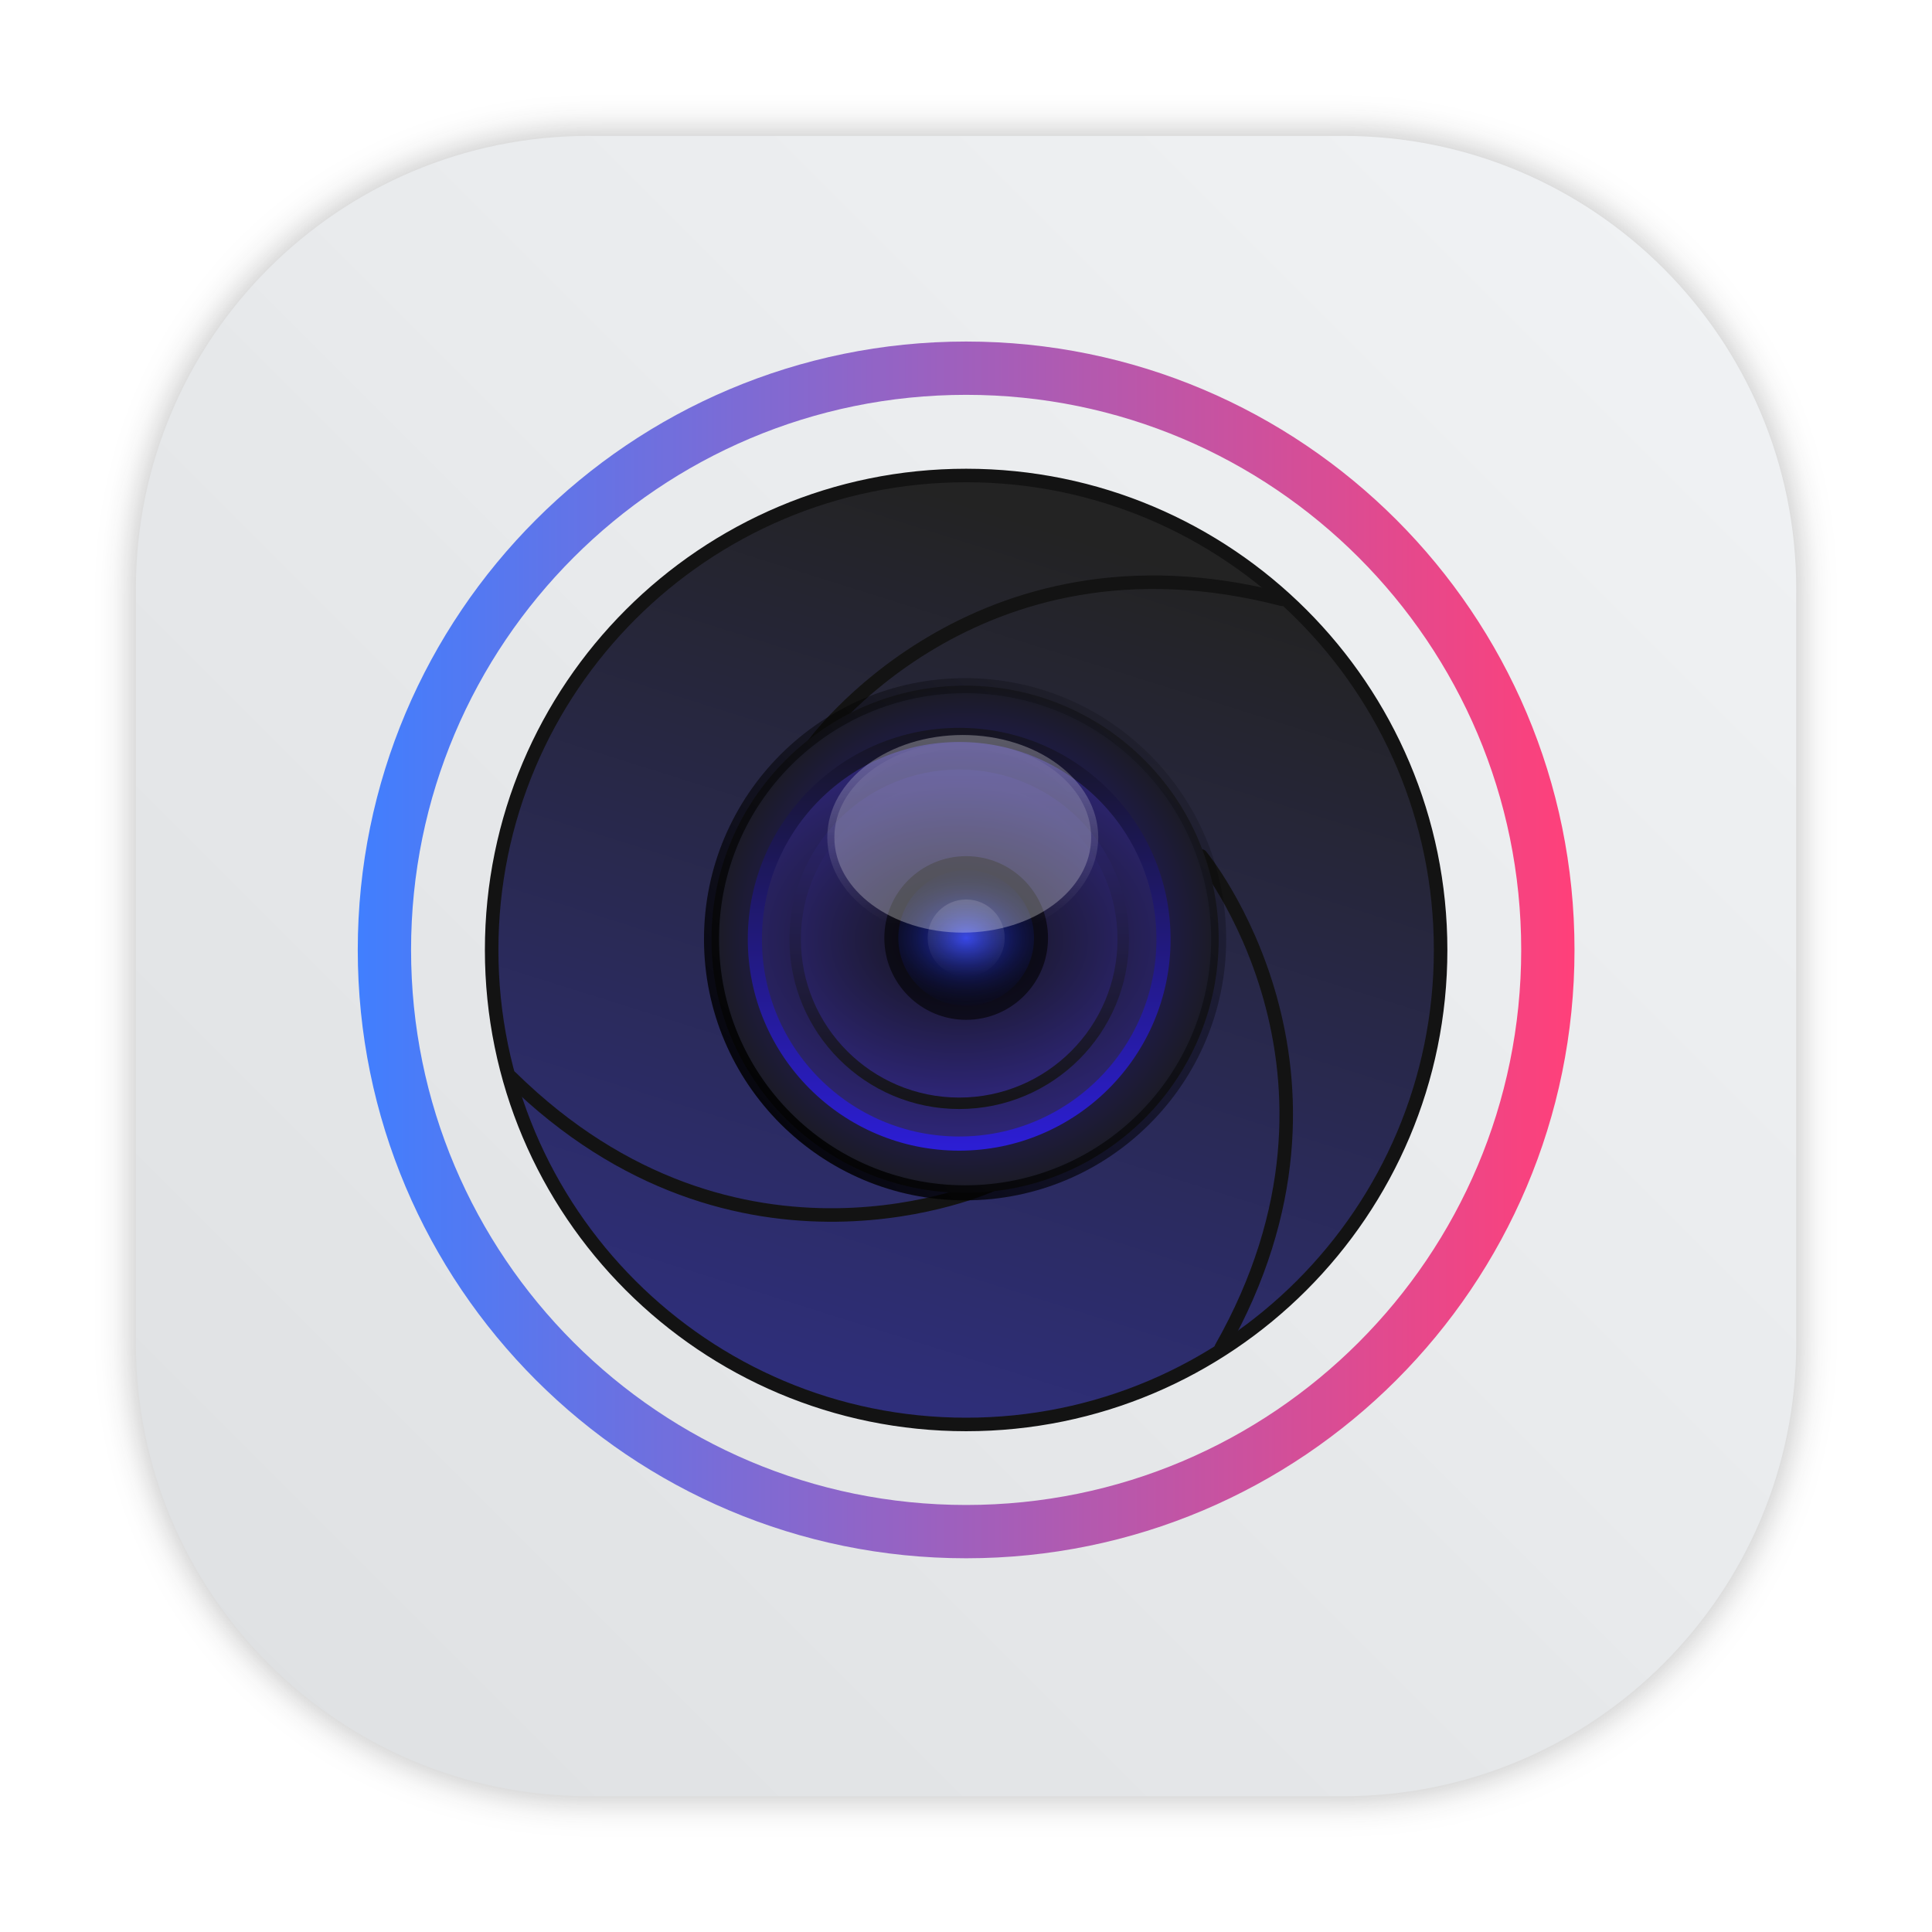
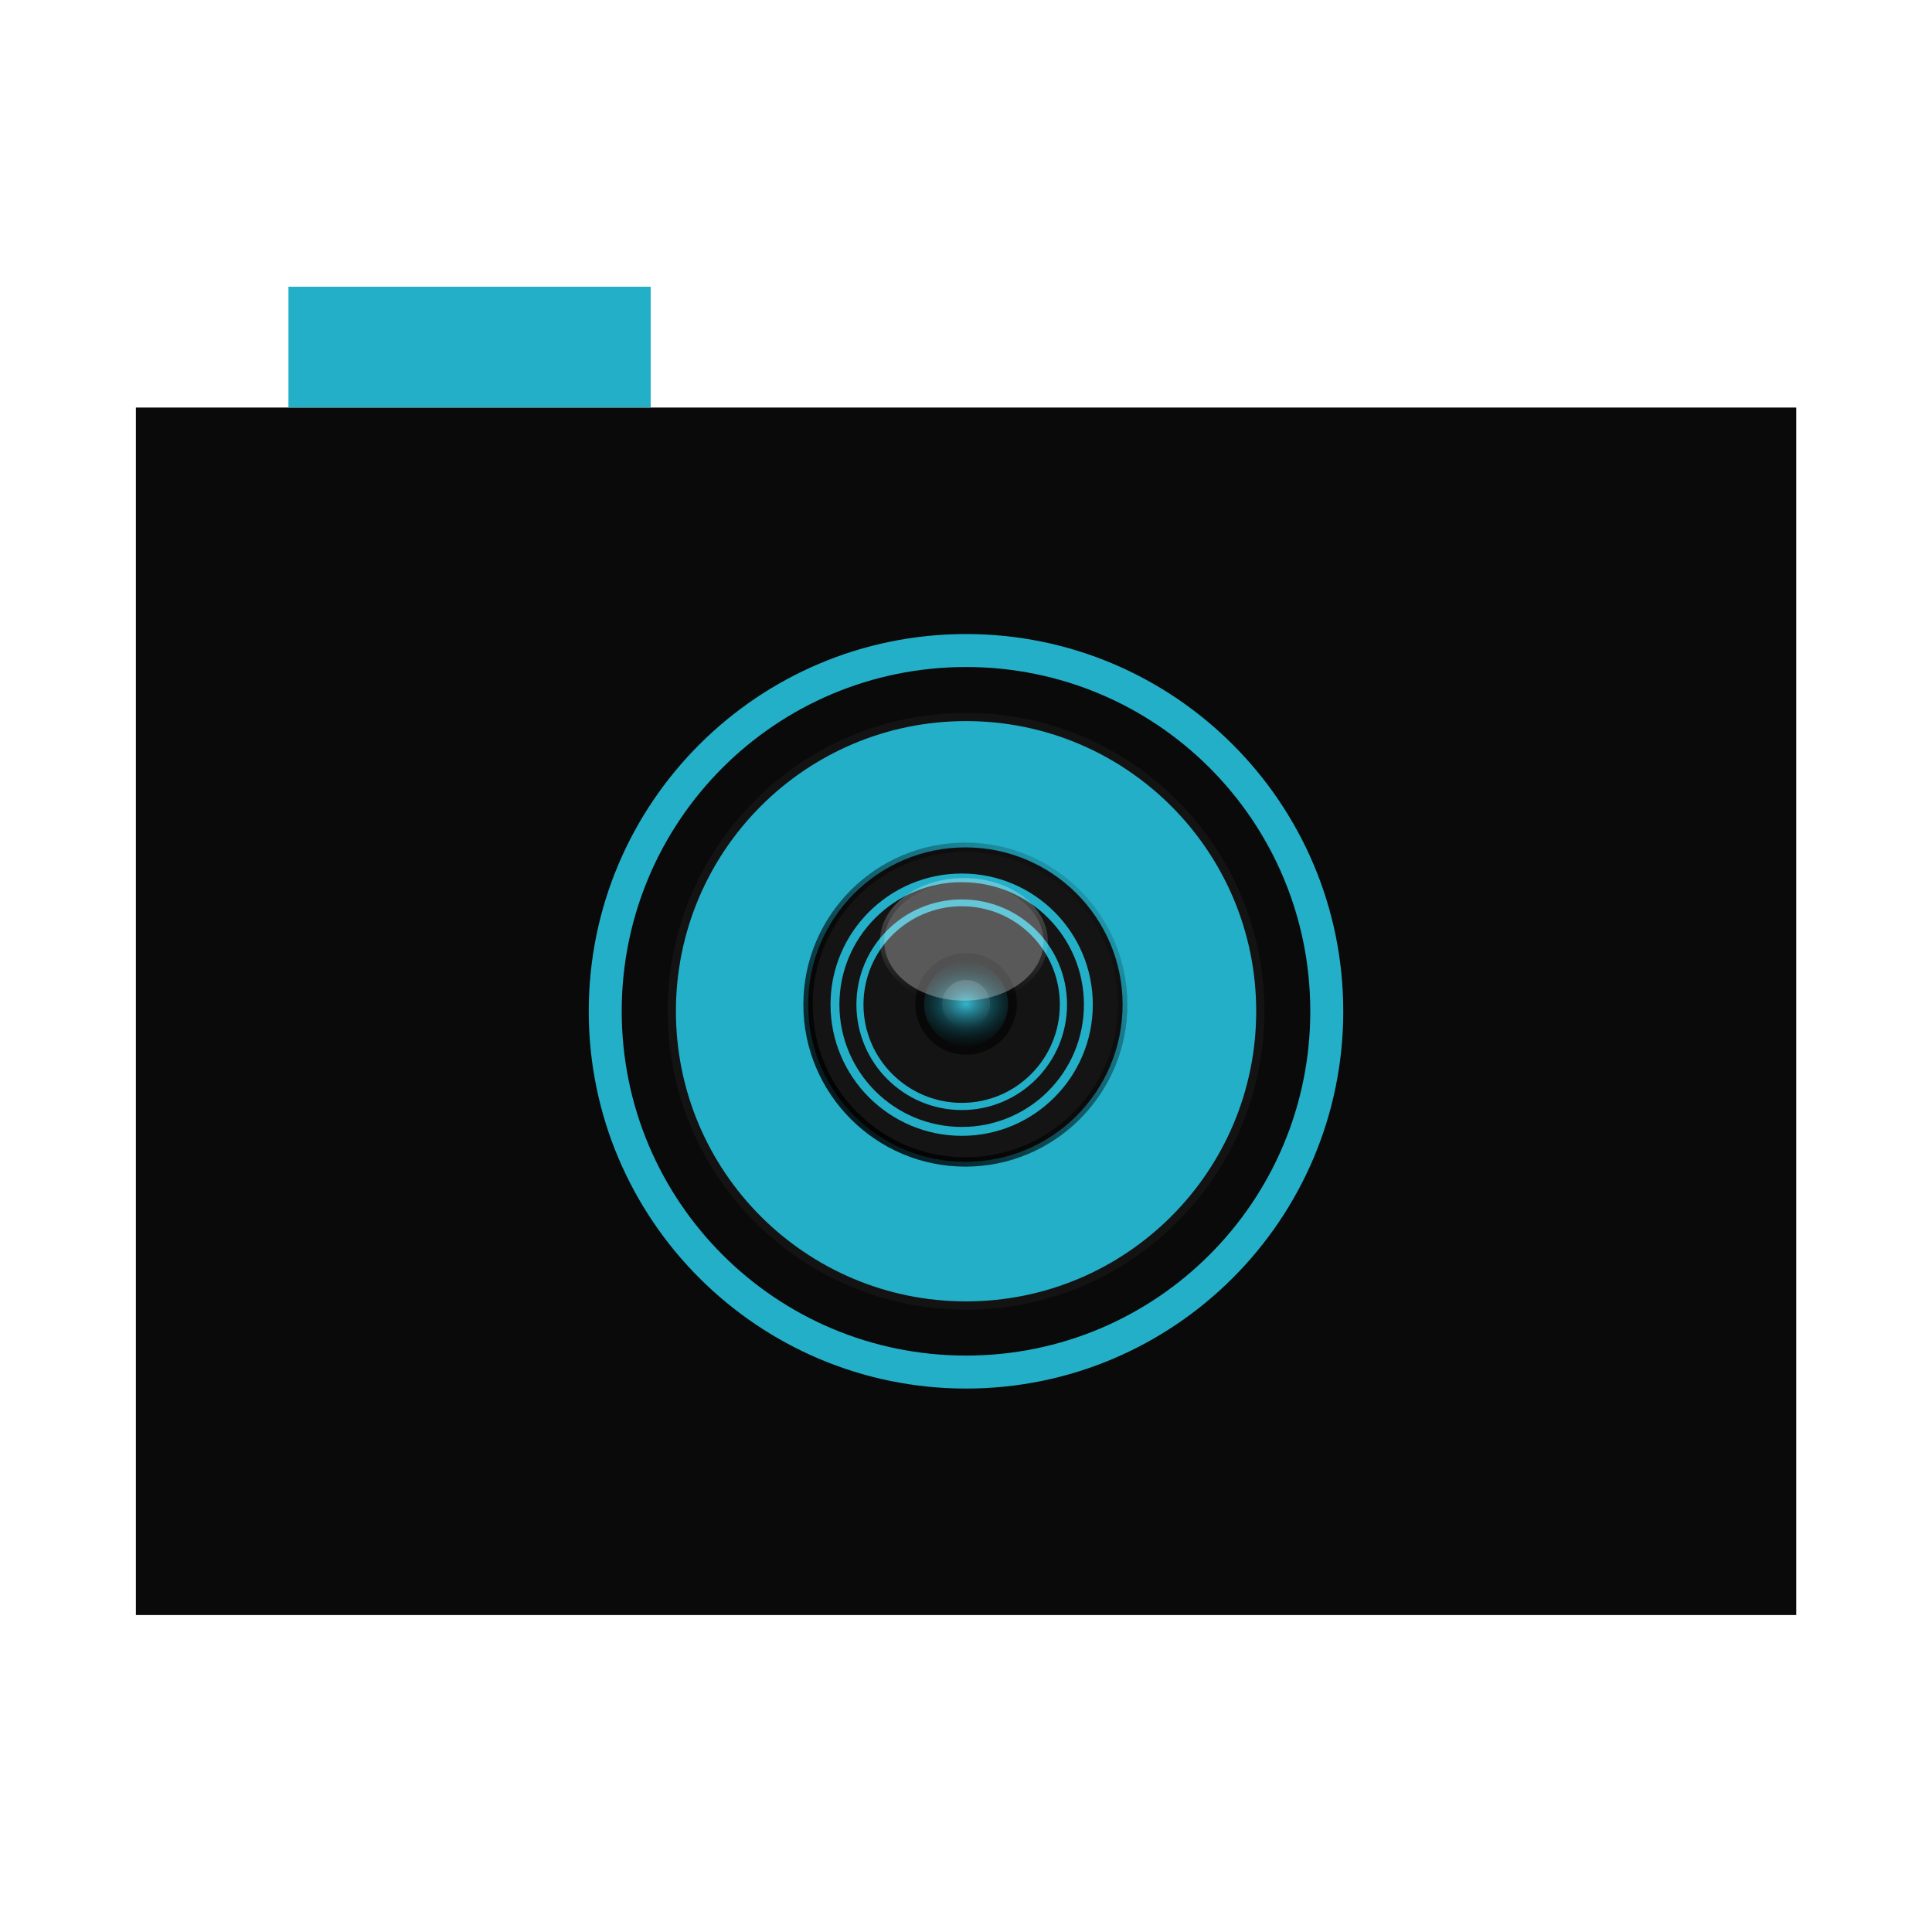
<svg xmlns="http://www.w3.org/2000/svg" xmlns:xlink="http://www.w3.org/1999/xlink" width="64" height="64" version="1.1" viewBox="0 0 16.933 16.933" id="svg99">
  <defs id="defs57">
+     <radialGradient id="radialGradient1021" cx="24.047" cy="23.949" r="2.987" gradientTransform="matrix(0.2056,-3.7539e-8,2.8431e-8,0.15571,-39.607,5.456)" gradientUnits="userSpaceOnUse">
+       <stop stop-color="#2839e6" offset="0" id="stop1017" style="stop-color:#23afc8;stop-opacity:1" />
+       <stop stop-opacity="0" offset="1" id="stop1019" />
+     </radialGradient>
    <filter id="filter2761" x="-.024" y="-.024" width="1.048" height="1.048" color-interpolation-filters="sRGB">
      <feGaussianBlur stdDeviation="0.146" id="feGaussianBlur2" />
    </filter>
    <linearGradient id="a-9" x1="23.487" x2="23.487" y1="15.18" y2="32.913" gradientTransform="matrix(.12676 0 0 .12676 -27.515 6.7925)" gradientUnits="userSpaceOnUse">
      <stop stop-color="#141414" offset="0" id="stop5" />
      <stop stop-color="#30277f" offset="1" id="stop7" />
    </linearGradient>
-     <radialGradient id="c-7" cx="24.047" cy="23.949" r="2.987" gradientTransform="matrix(.2056 -3.7539e-8 2.8431e-8 .15571 -39.607 5.456)" gradientUnits="userSpaceOnUse">
+     <radialGradient id="c-7" cx="24.047" cy="23.949" r="2.987" gradientTransform="matrix(0.2056,-3.7539e-8,2.8431e-8,0.15571,-39.607,5.456)" gradientUnits="userSpaceOnUse">
      <stop stop-color="#2839e6" offset="0" id="stop10" />
      <stop stop-opacity="0" offset="1" id="stop12" />
    </radialGradient>
    <linearGradient id="d-6" x1="361.36" x2="361.36" y1="616.07" y2="722.79" gradientTransform="matrix(.0040372 0 0 .0040372 -25.925 7.1257)" gradientUnits="userSpaceOnUse">
      <stop stop-color="#fff" offset="0" id="stop15" />
      <stop stop-color="#fff" stop-opacity="0" offset="1" id="stop17" />
    </linearGradient>
-     <radialGradient id="radialGradient123131" cx="-24.473" cy="9.835" r="1.141" gradientTransform="matrix(1.4202 0 0 1.0512 .054505 -1.1471)" gradientUnits="userSpaceOnUse" xlink:href="#a-9" />
-     <linearGradient id="linearGradient123141" x1="-24.485" x2="-24.485" y1="8.696" y2="9.751" gradientTransform="translate(-10.196 -.6431)" gradientUnits="userSpaceOnUse" xlink:href="#d-6" />
-     <linearGradient id="linearGradient123149" x1="-24.478" x2="-24.478" y1="11.104" y2="8.491" gradientTransform="translate(-10.229 -.6431)" gradientUnits="userSpaceOnUse">
+     <radialGradient id="radialGradient123131" cx="-24.473" cy="9.835" r="1.141" gradientTransform="matrix(1.4202,0,0,1.0512,0.054505,-1.1471)" gradientUnits="userSpaceOnUse" xlink:href="#a-9" />
+     <linearGradient id="linearGradient123141" x1="-24.485" x2="-24.485" y1="8.696" y2="9.751" gradientTransform="translate(-10.196,-0.6431)" gradientUnits="userSpaceOnUse" xlink:href="#d-6" />
+     <linearGradient id="linearGradient123149" x1="-24.478" x2="-24.478" y1="11.104" y2="8.491" gradientTransform="translate(-10.229,-0.6431)" gradientUnits="userSpaceOnUse">
      <stop stop-color="#2d1edc" offset="0" id="stop22" />
      <stop stop-color="#141414" offset="1" id="stop24" />
    </linearGradient>
-     <radialGradient id="radialGradient123155" cx="-24.473" cy="9.835" r="1.141" gradientTransform="matrix(1.1403 0 0 .84405 -6.7958 .89063)" gradientUnits="userSpaceOnUse" xlink:href="#a-9" />
-     <linearGradient id="linearGradient123157" x1="-24.478" x2="-24.478" y1="11.104" y2="8.491" gradientTransform="matrix(.8029 0 0 .8029 -15.053 1.2953)" gradientUnits="userSpaceOnUse" xlink:href="#a-9" />
-     <radialGradient id="radialGradient123159" cx="-24.473" cy="9.835" r="1.521" gradientTransform="matrix(.93082 0 0 .93082 -11.889 .037279)" gradientUnits="userSpaceOnUse">
+     <radialGradient id="radialGradient123155" cx="-24.473" cy="9.835" r="1.141" gradientTransform="matrix(1.1403,0,0,0.84405,-6.7958,0.89063)" gradientUnits="userSpaceOnUse" xlink:href="#a-9" />
+     <linearGradient id="linearGradient123157" x1="-24.478" x2="-24.478" y1="11.104" y2="8.491" gradientTransform="matrix(0.8029,0,0,0.8029,-15.053,1.2953)" gradientUnits="userSpaceOnUse" xlink:href="#a-9" />
+     <radialGradient id="radialGradient123159" cx="-24.473" cy="9.835" r="1.521" gradientTransform="matrix(0.93082,0,0,0.93082,-11.889,0.037279)" gradientUnits="userSpaceOnUse">
      <stop stop-color="#291dc0" offset="0" id="stop29" />
      <stop stop-color="#1b1b23" offset="1" id="stop31" />
    </radialGradient>
-     <linearGradient id="linearGradient123161" x1="361.36" x2="361.36" y1="616.07" y2="722.79" gradientTransform="matrix(.0040372 0 0 .0040372 -36.122 6.4826)" gradientUnits="userSpaceOnUse" xlink:href="#d-6" />
+     <linearGradient id="linearGradient123161" x1="361.36" x2="361.36" y1="616.07" y2="722.79" gradientTransform="matrix(0.0040372,0,0,0.0040372,-36.122,6.4826)" gradientUnits="userSpaceOnUse" xlink:href="#d-6" />
    <linearGradient id="linearGradient123197" x1="-36.117" x2="-33.22" y1="10.638" y2="7.74" gradientUnits="userSpaceOnUse">
      <stop offset="0" id="stop35" />
      <stop stop-opacity="0" offset="1" id="stop37" />
    </linearGradient>
    <linearGradient id="linearGradient952" x1="-20.384" x2="-23.272" y1="6.133" y2="15.312" gradientUnits="userSpaceOnUse">
      <stop stop-color="#232323" offset="0" id="stop40" />
      <stop stop-color="#323296" offset=".95" id="stop42" />
      <stop stop-color="#232323" offset="1" id="stop44" />
    </linearGradient>
    <linearGradient id="linearGradient1000" x1="-25.122" x2="-15.582" y1="9.342" y2="9.342" gradientUnits="userSpaceOnUse">
      <stop stop-color="#407fff" offset="0" id="stop47" />
      <stop stop-color="#ff407a" offset="1" id="stop49" />
    </linearGradient>
    <linearGradient id="linearGradient1024" x1="1.331" x2="15.65" y1="15.576" y2="1.17" gradientUnits="userSpaceOnUse">
      <stop stop-color="#dddfe1" offset="0" id="stop52" />
      <stop stop-color="#f3f4f6" stop-opacity=".996" offset="1" id="stop54" />
    </linearGradient>
    <filter color-interpolation-filters="sRGB" height="1.048" width="1.048" y="-.024" x="-.024" id="filter2761-3">
      <feGaussianBlur id="feGaussianBlur2-3" stdDeviation="0.146" />
    </filter>
    <linearGradient gradientUnits="userSpaceOnUse" gradientTransform="matrix(3.7796 0 0 3.7796 -.0026448 .53066)" y2="1.17" y1="15.576" x2="15.65" x1="1.331" id="linearGradient1024-6">
      <stop id="stop5-7" offset="0" stop-color="#dddfe1" />
      <stop id="stop7-5" offset="1" stop-opacity=".996" stop-color="#f3f4f6" />
    </linearGradient>
-     <filter style="color-interpolation-filters:sRGB" id="filter1057" x="-0.027" width="1.054" y="-0.027" height="1.054">
-       <feGaussianBlur stdDeviation="0.619" id="feGaussianBlur1059" />
+     <filter id="filter2761-36" x="-.024" y="-.024" width="1.048" height="1.048" color-interpolation-filters="sRGB">
+       <feGaussianBlur stdDeviation="0.146" id="feGaussianBlur2-7" />
    </filter>
-     <linearGradient xlink:href="#linearGradient1051" id="linearGradient1053" x1="-127" y1="60" x2="-72" y2="5" gradientUnits="userSpaceOnUse" gradientTransform="matrix(0.2645781,0,0,0.2645781,34.79202,-0.1349341)" />
-     <linearGradient id="linearGradient1051">
-       <stop style="stop-color:#dee0e2;stop-opacity:1" offset="0" id="stop1047" />
-       <stop style="stop-color:#f1f3f5;stop-opacity:0.996" offset="1" id="stop1049" />
+     <filter id="filter2761-3-5" x="-.024" y="-.024" width="1.048" height="1.048" color-interpolation-filters="sRGB">
+       <feGaussianBlur stdDeviation="0.146" id="feGaussianBlur2-6" />
+     </filter>
+     <linearGradient id="linearGradient1024-3" x1="1.331" x2="14.217" y1="15.576" y2="2.624" gradientUnits="userSpaceOnUse">
+       <stop stop-color="#ff7d1e" offset="0" id="stop5-5" />
+       <stop stop-color="#ffa53c" offset="1" id="stop7-6" />
    </linearGradient>
+     <linearGradient xlink:href="#linearGradient123197" id="linearGradient960" gradientUnits="userSpaceOnUse" x1="-36.117" y1="10.638" x2="-33.22" y2="7.74" gradientTransform="matrix(0.9735098,0,0,0.9735098,42.21147,-0.1432141)" />
+     <radialGradient xlink:href="#radialGradient1021" id="radialGradient970" gradientUnits="userSpaceOnUse" gradientTransform="matrix(0.2001536,-3.6544585e-8,2.7677857e-8,0.1515852,3.653664,5.168255)" cx="24.047" cy="23.949" r="2.987" />
+     <linearGradient xlink:href="#d-6" id="linearGradient972" gradientUnits="userSpaceOnUse" gradientTransform="matrix(0.9735098,0,0,0.9735098,32.28556,-0.7692783)" x1="-24.485" y1="8.696" x2="-24.485" y2="9.751" />
+     <linearGradient xlink:href="#d-6" id="linearGradient974" gradientUnits="userSpaceOnUse" gradientTransform="matrix(0.00393025,0,0,0.00393025,7.046346,6.167661)" x1="361.36" y1="616.07" x2="361.36" y2="722.79" />
  </defs>
-   <rect ry="15" y="4.5" x="4.5" height="55" width="55" id="rect1055" style="opacity:0.3;fill:#141414;fill-opacity:1;stroke-width:2.744;stroke-linecap:round;filter:url(#filter1057)" transform="scale(0.2645781)" />
-   <rect style="fill:url(#linearGradient1053);fill-opacity:1;stroke-width:0.726;stroke-linecap:round" id="rect1045" width="14.552" height="14.552" x="1.191" y="1.191" ry="3.969" />
-   <g transform="matrix(1.1176 0 0 1.1176 31.184 -2.1677)" id="g97">
-     <circle cx="-20.326" cy="9.389" r="4.562" fill="none" stroke="url(#linearGradient1000)" stroke-dashoffset=".421" stroke-width=".418" id="circle65" />
-     <g transform="translate(1.442 .17857)" id="g95">
-       <circle cx="-21.768" cy="9.211" r="3.721" fill="url(#linearGradient952)" stroke="#131313" stroke-dashoffset=".421" stroke-linecap="round" stroke-width=".106" id="circle67" />
-       <g fill="none" stroke="#131313" stroke-linecap="round" stroke-width=".106" id="g75">
-         <path d="m-21.571 11.054s-1.985 0.909-3.768-0.846" id="path69" />
-         <path d="m-19.926 8.473s1.392 1.683 0.158 3.858" id="path71" />
-         <path d="m-22.976 7.613s1.265-1.78 3.686-1.152" id="path73" />
-       </g>
-       <g transform="matrix(1.4044 0 0 1.4044 26.913 -3.7824)" id="g93">
-         <g id="g83">
-           <circle cx="-34.669" cy="9.192" r="1.416" fill="url(#radialGradient123159)" stroke="url(#linearGradient123197)" stroke-width=".084" id="circle77" />
-           <circle cx="-34.702" cy="9.192" r="1.141" fill="url(#radialGradient123131)" stroke="url(#linearGradient123149)" stroke-width=".079" id="circle79" />
-           <circle cx="-34.702" cy="9.192" r=".916" fill="url(#radialGradient123155)" stroke="url(#linearGradient123157)" stroke-width=".064" id="circle81" />
-         </g>
-         <circle cx="-34.663" cy="9.185" r=".457" fill-opacity=".588" stroke-width="1.625" id="circle85" />
-         <circle cx="-34.663" cy="9.185" r=".379" fill="url(#c-7)" stroke-width="2.02" id="circle87" />
-         <ellipse cx="-34.682" cy="8.623" rx=".717" ry=".532" fill="#fafafa" opacity=".3" stroke="url(#linearGradient123141)" stroke-width=".079" id="ellipse89" />
-         <circle cx="-34.663" cy="9.185" r=".215" fill="url(#linearGradient123161)" opacity=".15" stroke-width="1.373" id="circle91" />
-       </g>
-     </g>
+   <rect style="fill:#0a0a0a;fill-opacity:1;stroke-width:0.538;stroke-linecap:round" id="rect851" width="14.552" height="10.583" x="1.191" y="3.572" />
+   <rect style="fill:#23afc8;fill-opacity:1;stroke-width:0.555;stroke-linecap:round" id="rect884" width="3.175" height="1.058" x="2.528" y="2.513" ry="0" />
+   <path style="color:#000000;font-style:normal;font-variant:normal;font-weight:normal;font-stretch:normal;font-size:medium;line-height:normal;font-family:sans-serif;font-variant-ligatures:normal;font-variant-position:normal;font-variant-caps:normal;font-variant-numeric:normal;font-variant-alternates:normal;font-variant-east-asian:normal;font-feature-settings:normal;font-variation-settings:normal;text-indent:0;text-align:start;text-decoration:none;text-decoration-line:none;text-decoration-style:solid;text-decoration-color:#000000;letter-spacing:normal;word-spacing:normal;text-transform:none;writing-mode:lr-tb;direction:ltr;text-orientation:mixed;dominant-baseline:auto;baseline-shift:baseline;text-anchor:start;white-space:normal;shape-padding:0;shape-margin:0;inline-size:0;clip-rule:nonzero;display:inline;overflow:visible;visibility:visible;isolation:auto;mix-blend-mode:normal;color-interpolation:sRGB;color-interpolation-filters:linearRGB;solid-color:#000000;solid-opacity:1;vector-effect:none;fill:#23afc8;fill-opacity:1;fill-rule:nonzero;stroke:none;stroke-width:0.29;stroke-linecap:butt;stroke-linejoin:miter;stroke-miterlimit:4;stroke-dasharray:none;stroke-dashoffset:0.421;stroke-opacity:1;color-rendering:auto;image-rendering:auto;shape-rendering:auto;text-rendering:auto;enable-background:accumulate;stop-color:#000000;stop-opacity:1;opacity:1" d="M 8.467 5.557 C 6.642 5.557 5.16 7.038 5.16 8.863 C 5.16 10.688 6.642 12.17 8.467 12.17 C 10.292 12.17 11.773 10.688 11.773 8.863 C 11.773 7.038 10.292 5.557 8.467 5.557 z M 8.467 5.846 C 10.135 5.846 11.484 7.195 11.484 8.863 C 11.484 10.531 10.135 11.881 8.467 11.881 C 6.799 11.881 5.449 10.531 5.449 8.863 C 5.449 7.195 6.799 5.846 8.467 5.846 z " id="path1144" />
+   <g id="g1147" style="opacity:1">
+     <path style="color:#000000;font-style:normal;font-variant:normal;font-weight:normal;font-stretch:normal;font-size:medium;line-height:normal;font-family:sans-serif;font-variant-ligatures:normal;font-variant-position:normal;font-variant-caps:normal;font-variant-numeric:normal;font-variant-alternates:normal;font-variant-east-asian:normal;font-feature-settings:normal;font-variation-settings:normal;text-indent:0;text-align:start;text-decoration:none;text-decoration-line:none;text-decoration-style:solid;text-decoration-color:#000000;letter-spacing:normal;word-spacing:normal;text-transform:none;writing-mode:lr-tb;direction:ltr;text-orientation:mixed;dominant-baseline:auto;baseline-shift:baseline;text-anchor:start;white-space:normal;shape-padding:0;shape-margin:0;inline-size:0;clip-rule:nonzero;display:inline;overflow:visible;visibility:visible;isolation:auto;mix-blend-mode:normal;color-interpolation:sRGB;color-interpolation-filters:linearRGB;solid-color:#000000;solid-opacity:1;vector-effect:none;fill:#23afc8;fill-opacity:1;fill-rule:nonzero;stroke:none;stroke-width:0.073;stroke-linecap:round;stroke-linejoin:miter;stroke-miterlimit:4;stroke-dasharray:none;stroke-dashoffset:0.421;stroke-opacity:1.0;color-rendering:auto;image-rendering:auto;shape-rendering:auto;text-rendering:auto;enable-background:accumulate;stop-color:#000000;stop-opacity:1;" d="m 11.046,8.863 c 0,1.424 -1.155,2.579 -2.579,2.579 -1.424,0 -2.579,-1.155 -2.579,-2.579 0,-1.424 1.155,-2.579 2.579,-2.579 1.424,2e-7 2.579,1.155 2.579,2.579 z" id="path1149" />
+     <path style="color:#000000;font-style:normal;font-variant:normal;font-weight:normal;font-stretch:normal;font-size:medium;line-height:normal;font-family:sans-serif;font-variant-ligatures:normal;font-variant-position:normal;font-variant-caps:normal;font-variant-numeric:normal;font-variant-alternates:normal;font-variant-east-asian:normal;font-feature-settings:normal;font-variation-settings:normal;text-indent:0;text-align:start;text-decoration:none;text-decoration-line:none;text-decoration-style:solid;text-decoration-color:#000000;letter-spacing:normal;word-spacing:normal;text-transform:none;writing-mode:lr-tb;direction:ltr;text-orientation:mixed;dominant-baseline:auto;baseline-shift:baseline;text-anchor:start;white-space:normal;shape-padding:0;shape-margin:0;inline-size:0;clip-rule:nonzero;display:inline;overflow:visible;visibility:visible;isolation:auto;mix-blend-mode:normal;color-interpolation:sRGB;color-interpolation-filters:linearRGB;solid-color:#000000;solid-opacity:1;vector-effect:none;fill:#131313;fill-opacity:1;fill-rule:nonzero;stroke:none;stroke-width:0.073;stroke-linecap:round;stroke-linejoin:miter;stroke-miterlimit:4;stroke-dasharray:none;stroke-dashoffset:0.421;stroke-opacity:1.0;color-rendering:auto;image-rendering:auto;shape-rendering:auto;text-rendering:auto;enable-background:accumulate;stop-color:#000000;stop-opacity:1;" d="M 8.467 6.248 C 7.023 6.248 5.852 7.419 5.852 8.863 C 5.852 10.307 7.023 11.479 8.467 11.479 C 9.911 11.479 11.082 10.307 11.082 8.863 C 11.082 7.419 9.911 6.248 8.467 6.248 z M 8.467 6.32 C 9.871 6.32 11.01 7.459 11.01 8.863 C 11.01 10.268 9.871 11.406 8.467 11.406 C 7.062 11.406 5.924 10.268 5.924 8.863 C 5.924 7.459 7.062 6.32 8.467 6.32 z " id="path1151" />
  </g>
+   <g id="g1154" style="opacity:1">
+     <path style="color:#000000;font-style:normal;font-variant:normal;font-weight:normal;font-stretch:normal;font-size:medium;line-height:normal;font-family:sans-serif;font-variant-ligatures:normal;font-variant-position:normal;font-variant-caps:normal;font-variant-numeric:normal;font-variant-alternates:normal;font-variant-east-asian:normal;font-feature-settings:normal;font-variation-settings:normal;text-indent:0;text-align:start;text-decoration:none;text-decoration-line:none;text-decoration-style:solid;text-decoration-color:#000000;letter-spacing:normal;word-spacing:normal;text-transform:none;writing-mode:lr-tb;direction:ltr;text-orientation:mixed;dominant-baseline:auto;baseline-shift:baseline;text-anchor:start;white-space:normal;shape-padding:0;shape-margin:0;inline-size:0;clip-rule:nonzero;display:inline;overflow:visible;visibility:visible;isolation:auto;mix-blend-mode:normal;color-interpolation:sRGB;color-interpolation-filters:linearRGB;solid-color:#000000;solid-opacity:1;vector-effect:none;fill:#141414;fill-opacity:1;fill-rule:nonzero;stroke:none;stroke-width:0.082;stroke-linecap:butt;stroke-linejoin:miter;stroke-miterlimit:4;stroke-dasharray:none;stroke-dashoffset:0;stroke-opacity:1.0;color-rendering:auto;image-rendering:auto;shape-rendering:auto;text-rendering:auto;enable-background:accumulate;stop-color:#000000;stop-opacity:1;" d="m 9.839,8.805 c -1e-7,0.761 -0.617,1.378 -1.378,1.378 -0.761,0 -1.378,-0.617 -1.378,-1.378 1e-7,-0.761 0.617,-1.378 1.378,-1.378 0.761,0 1.378,0.617 1.378,1.378 z" id="path1156" />
+     <path style="color:#000000;font-style:normal;font-variant:normal;font-weight:normal;font-stretch:normal;font-size:medium;line-height:normal;font-family:sans-serif;font-variant-ligatures:normal;font-variant-position:normal;font-variant-caps:normal;font-variant-numeric:normal;font-variant-alternates:normal;font-variant-east-asian:normal;font-feature-settings:normal;font-variation-settings:normal;text-indent:0;text-align:start;text-decoration:none;text-decoration-line:none;text-decoration-style:solid;text-decoration-color:#000000;letter-spacing:normal;word-spacing:normal;text-transform:none;writing-mode:lr-tb;direction:ltr;text-orientation:mixed;dominant-baseline:auto;baseline-shift:baseline;text-anchor:start;white-space:normal;shape-padding:0;shape-margin:0;inline-size:0;clip-rule:nonzero;display:inline;overflow:visible;visibility:visible;isolation:auto;mix-blend-mode:normal;color-interpolation:sRGB;color-interpolation-filters:linearRGB;solid-color:#000000;solid-opacity:1;vector-effect:none;fill:url(#linearGradient960);fill-opacity:1;fill-rule:nonzero;stroke:none;stroke-width:0.082;stroke-linecap:butt;stroke-linejoin:miter;stroke-miterlimit:4;stroke-dasharray:none;stroke-dashoffset:0;stroke-opacity:1.0;color-rendering:auto;image-rendering:auto;shape-rendering:auto;text-rendering:auto;enable-background:accumulate;stop-color:#000000;stop-opacity:1;" d="M 8.461 7.385 C 7.678 7.385 7.041 8.021 7.041 8.805 C 7.041 9.588 7.678 10.225 8.461 10.225 C 9.244 10.225 9.881 9.588 9.881 8.805 C 9.881 8.021 9.244 7.385 8.461 7.385 z M 8.461 7.467 C 9.2 7.467 9.799 8.066 9.799 8.805 C 9.799 9.544 9.2 10.143 8.461 10.143 C 7.722 10.143 7.123 9.544 7.123 8.805 C 7.123 8.066 7.722 7.467 8.461 7.467 z " id="path1158" />
+   </g>
+   <g id="g1161" style="opacity:1">
+     <path style="color:#000000;font-style:normal;font-variant:normal;font-weight:normal;font-stretch:normal;font-size:medium;line-height:normal;font-family:sans-serif;font-variant-ligatures:normal;font-variant-position:normal;font-variant-caps:normal;font-variant-numeric:normal;font-variant-alternates:normal;font-variant-east-asian:normal;font-feature-settings:normal;font-variation-settings:normal;text-indent:0;text-align:start;text-decoration:none;text-decoration-line:none;text-decoration-style:solid;text-decoration-color:#000000;letter-spacing:normal;word-spacing:normal;text-transform:none;writing-mode:lr-tb;direction:ltr;text-orientation:mixed;dominant-baseline:auto;baseline-shift:baseline;text-anchor:start;white-space:normal;shape-padding:0;shape-margin:0;inline-size:0;clip-rule:nonzero;display:inline;overflow:visible;visibility:visible;isolation:auto;mix-blend-mode:normal;color-interpolation:sRGB;color-interpolation-filters:linearRGB;solid-color:#000000;solid-opacity:1;vector-effect:none;fill:#141414;fill-opacity:1;fill-rule:nonzero;stroke:none;stroke-width:0.077;stroke-linecap:butt;stroke-linejoin:miter;stroke-miterlimit:4;stroke-dasharray:none;stroke-dashoffset:0;stroke-opacity:1.0;color-rendering:auto;image-rendering:auto;shape-rendering:auto;text-rendering:auto;enable-background:accumulate;stop-color:#000000;stop-opacity:1;" d="m 9.539,8.805 c 0,0.613 -0.497,1.111 -1.111,1.111 -0.613,0 -1.111,-0.497 -1.111,-1.111 1e-7,-0.613 0.497,-1.111 1.111,-1.111 0.613,0 1.111,0.497 1.111,1.111 z" id="path1163" />
+     <path style="color:#000000;font-style:normal;font-variant:normal;font-weight:normal;font-stretch:normal;font-size:medium;line-height:normal;font-family:sans-serif;font-variant-ligatures:normal;font-variant-position:normal;font-variant-caps:normal;font-variant-numeric:normal;font-variant-alternates:normal;font-variant-east-asian:normal;font-feature-settings:normal;font-variation-settings:normal;text-indent:0;text-align:start;text-decoration:none;text-decoration-line:none;text-decoration-style:solid;text-decoration-color:#000000;letter-spacing:normal;word-spacing:normal;text-transform:none;writing-mode:lr-tb;direction:ltr;text-orientation:mixed;dominant-baseline:auto;baseline-shift:baseline;text-anchor:start;white-space:normal;shape-padding:0;shape-margin:0;inline-size:0;clip-rule:nonzero;display:inline;overflow:visible;visibility:visible;isolation:auto;mix-blend-mode:normal;color-interpolation:sRGB;color-interpolation-filters:linearRGB;solid-color:#000000;solid-opacity:1;vector-effect:none;fill:#23afc8;fill-opacity:1;fill-rule:nonzero;stroke:none;stroke-width:0.077;stroke-linecap:butt;stroke-linejoin:miter;stroke-miterlimit:4;stroke-dasharray:none;stroke-dashoffset:0;stroke-opacity:1.0;color-rendering:auto;image-rendering:auto;shape-rendering:auto;text-rendering:auto;enable-background:accumulate;stop-color:#000000;stop-opacity:1;" d="M 8.43 7.656 C 7.795 7.656 7.279 8.17 7.279 8.805 C 7.279 9.439 7.795 9.955 8.43 9.955 C 9.064 9.955 9.578 9.439 9.578 8.805 C 9.578 8.17 9.064 7.656 8.43 7.656 z M 8.43 7.732 C 9.022 7.732 9.5 8.212 9.5 8.805 C 9.5 9.397 9.022 9.877 8.43 9.877 C 7.837 9.877 7.357 9.397 7.357 8.805 C 7.357 8.212 7.837 7.732 8.43 7.732 z " id="path1165" />
+   </g>
+   <g id="g1168" style="opacity:1">
+     <path style="color:#000000;font-style:normal;font-variant:normal;font-weight:normal;font-stretch:normal;font-size:medium;line-height:normal;font-family:sans-serif;font-variant-ligatures:normal;font-variant-position:normal;font-variant-caps:normal;font-variant-numeric:normal;font-variant-alternates:normal;font-variant-east-asian:normal;font-feature-settings:normal;font-variation-settings:normal;text-indent:0;text-align:start;text-decoration:none;text-decoration-line:none;text-decoration-style:solid;text-decoration-color:#000000;letter-spacing:normal;word-spacing:normal;text-transform:none;writing-mode:lr-tb;direction:ltr;text-orientation:mixed;dominant-baseline:auto;baseline-shift:baseline;text-anchor:start;white-space:normal;shape-padding:0;shape-margin:0;inline-size:0;clip-rule:nonzero;display:inline;overflow:visible;visibility:visible;isolation:auto;mix-blend-mode:normal;color-interpolation:sRGB;color-interpolation-filters:linearRGB;solid-color:#000000;solid-opacity:1;vector-effect:none;fill:#141414;fill-opacity:1;fill-rule:nonzero;stroke:none;stroke-width:0.062;stroke-linecap:butt;stroke-linejoin:miter;stroke-miterlimit:4;stroke-dasharray:none;stroke-dashoffset:0;stroke-opacity:1.0;color-rendering:auto;image-rendering:auto;shape-rendering:auto;text-rendering:auto;enable-background:accumulate;stop-color:#000000;stop-opacity:1;" d="m 9.32,8.805 c 0,0.492 -0.399,0.892 -0.892,0.892 -0.492,0 -0.892,-0.399 -0.892,-0.892 0,-0.492 0.399,-0.892 0.892,-0.892 0.492,0 0.892,0.399 0.892,0.892 z" id="path1170" />
+     <path style="color:#000000;font-style:normal;font-variant:normal;font-weight:normal;font-stretch:normal;font-size:medium;line-height:normal;font-family:sans-serif;font-variant-ligatures:normal;font-variant-position:normal;font-variant-caps:normal;font-variant-numeric:normal;font-variant-alternates:normal;font-variant-east-asian:normal;font-feature-settings:normal;font-variation-settings:normal;text-indent:0;text-align:start;text-decoration:none;text-decoration-line:none;text-decoration-style:solid;text-decoration-color:#000000;letter-spacing:normal;word-spacing:normal;text-transform:none;writing-mode:lr-tb;direction:ltr;text-orientation:mixed;dominant-baseline:auto;baseline-shift:baseline;text-anchor:start;white-space:normal;shape-padding:0;shape-margin:0;inline-size:0;clip-rule:nonzero;display:inline;overflow:visible;visibility:visible;isolation:auto;mix-blend-mode:normal;color-interpolation:sRGB;color-interpolation-filters:linearRGB;solid-color:#000000;solid-opacity:1;vector-effect:none;fill:#23afc8;fill-opacity:1;fill-rule:nonzero;stroke:none;stroke-width:0.062;stroke-linecap:butt;stroke-linejoin:miter;stroke-miterlimit:4;stroke-dasharray:none;stroke-dashoffset:0;stroke-opacity:1.0;color-rendering:auto;image-rendering:auto;shape-rendering:auto;text-rendering:auto;enable-background:accumulate;stop-color:#000000;stop-opacity:1;" d="M 8.43 7.883 C 7.92 7.883 7.506 8.295 7.506 8.805 C 7.506 9.314 7.92 9.729 8.43 9.729 C 8.939 9.729 9.352 9.314 9.352 8.805 C 9.352 8.295 8.939 7.883 8.43 7.883 z M 8.43 7.943 C 8.905 7.943 9.289 8.329 9.289 8.805 C 9.289 9.28 8.905 9.666 8.43 9.666 C 7.954 9.666 7.568 9.28 7.568 8.805 C 7.568 8.329 7.954 7.943 8.43 7.943 z " id="path1172" />
+   </g>
+   <circle cx="8.467" cy="8.799" r="0.445" fill-opacity="0.588" stroke-width="1.582" id="circle940" />
+   <circle cx="8.467" cy="8.799" fill="url(#c-7)" stroke-width="1.967" id="circle942" style="fill:url(#radialGradient970)" r="0.369" />
+   <ellipse cx="8.448" cy="8.252" rx="0.698" ry="0.518" fill="#fafafa" opacity="0.3" stroke="url(#linearGradient123141)" stroke-width="0.077" id="ellipse944" style="stroke:url(#linearGradient972)" />
+   <circle cx="8.467" cy="8.799" r="0.21" fill="url(#linearGradient123161)" opacity="0.15" stroke-width="1.337" id="circle946" style="fill:url(#linearGradient974)" />
</svg>
